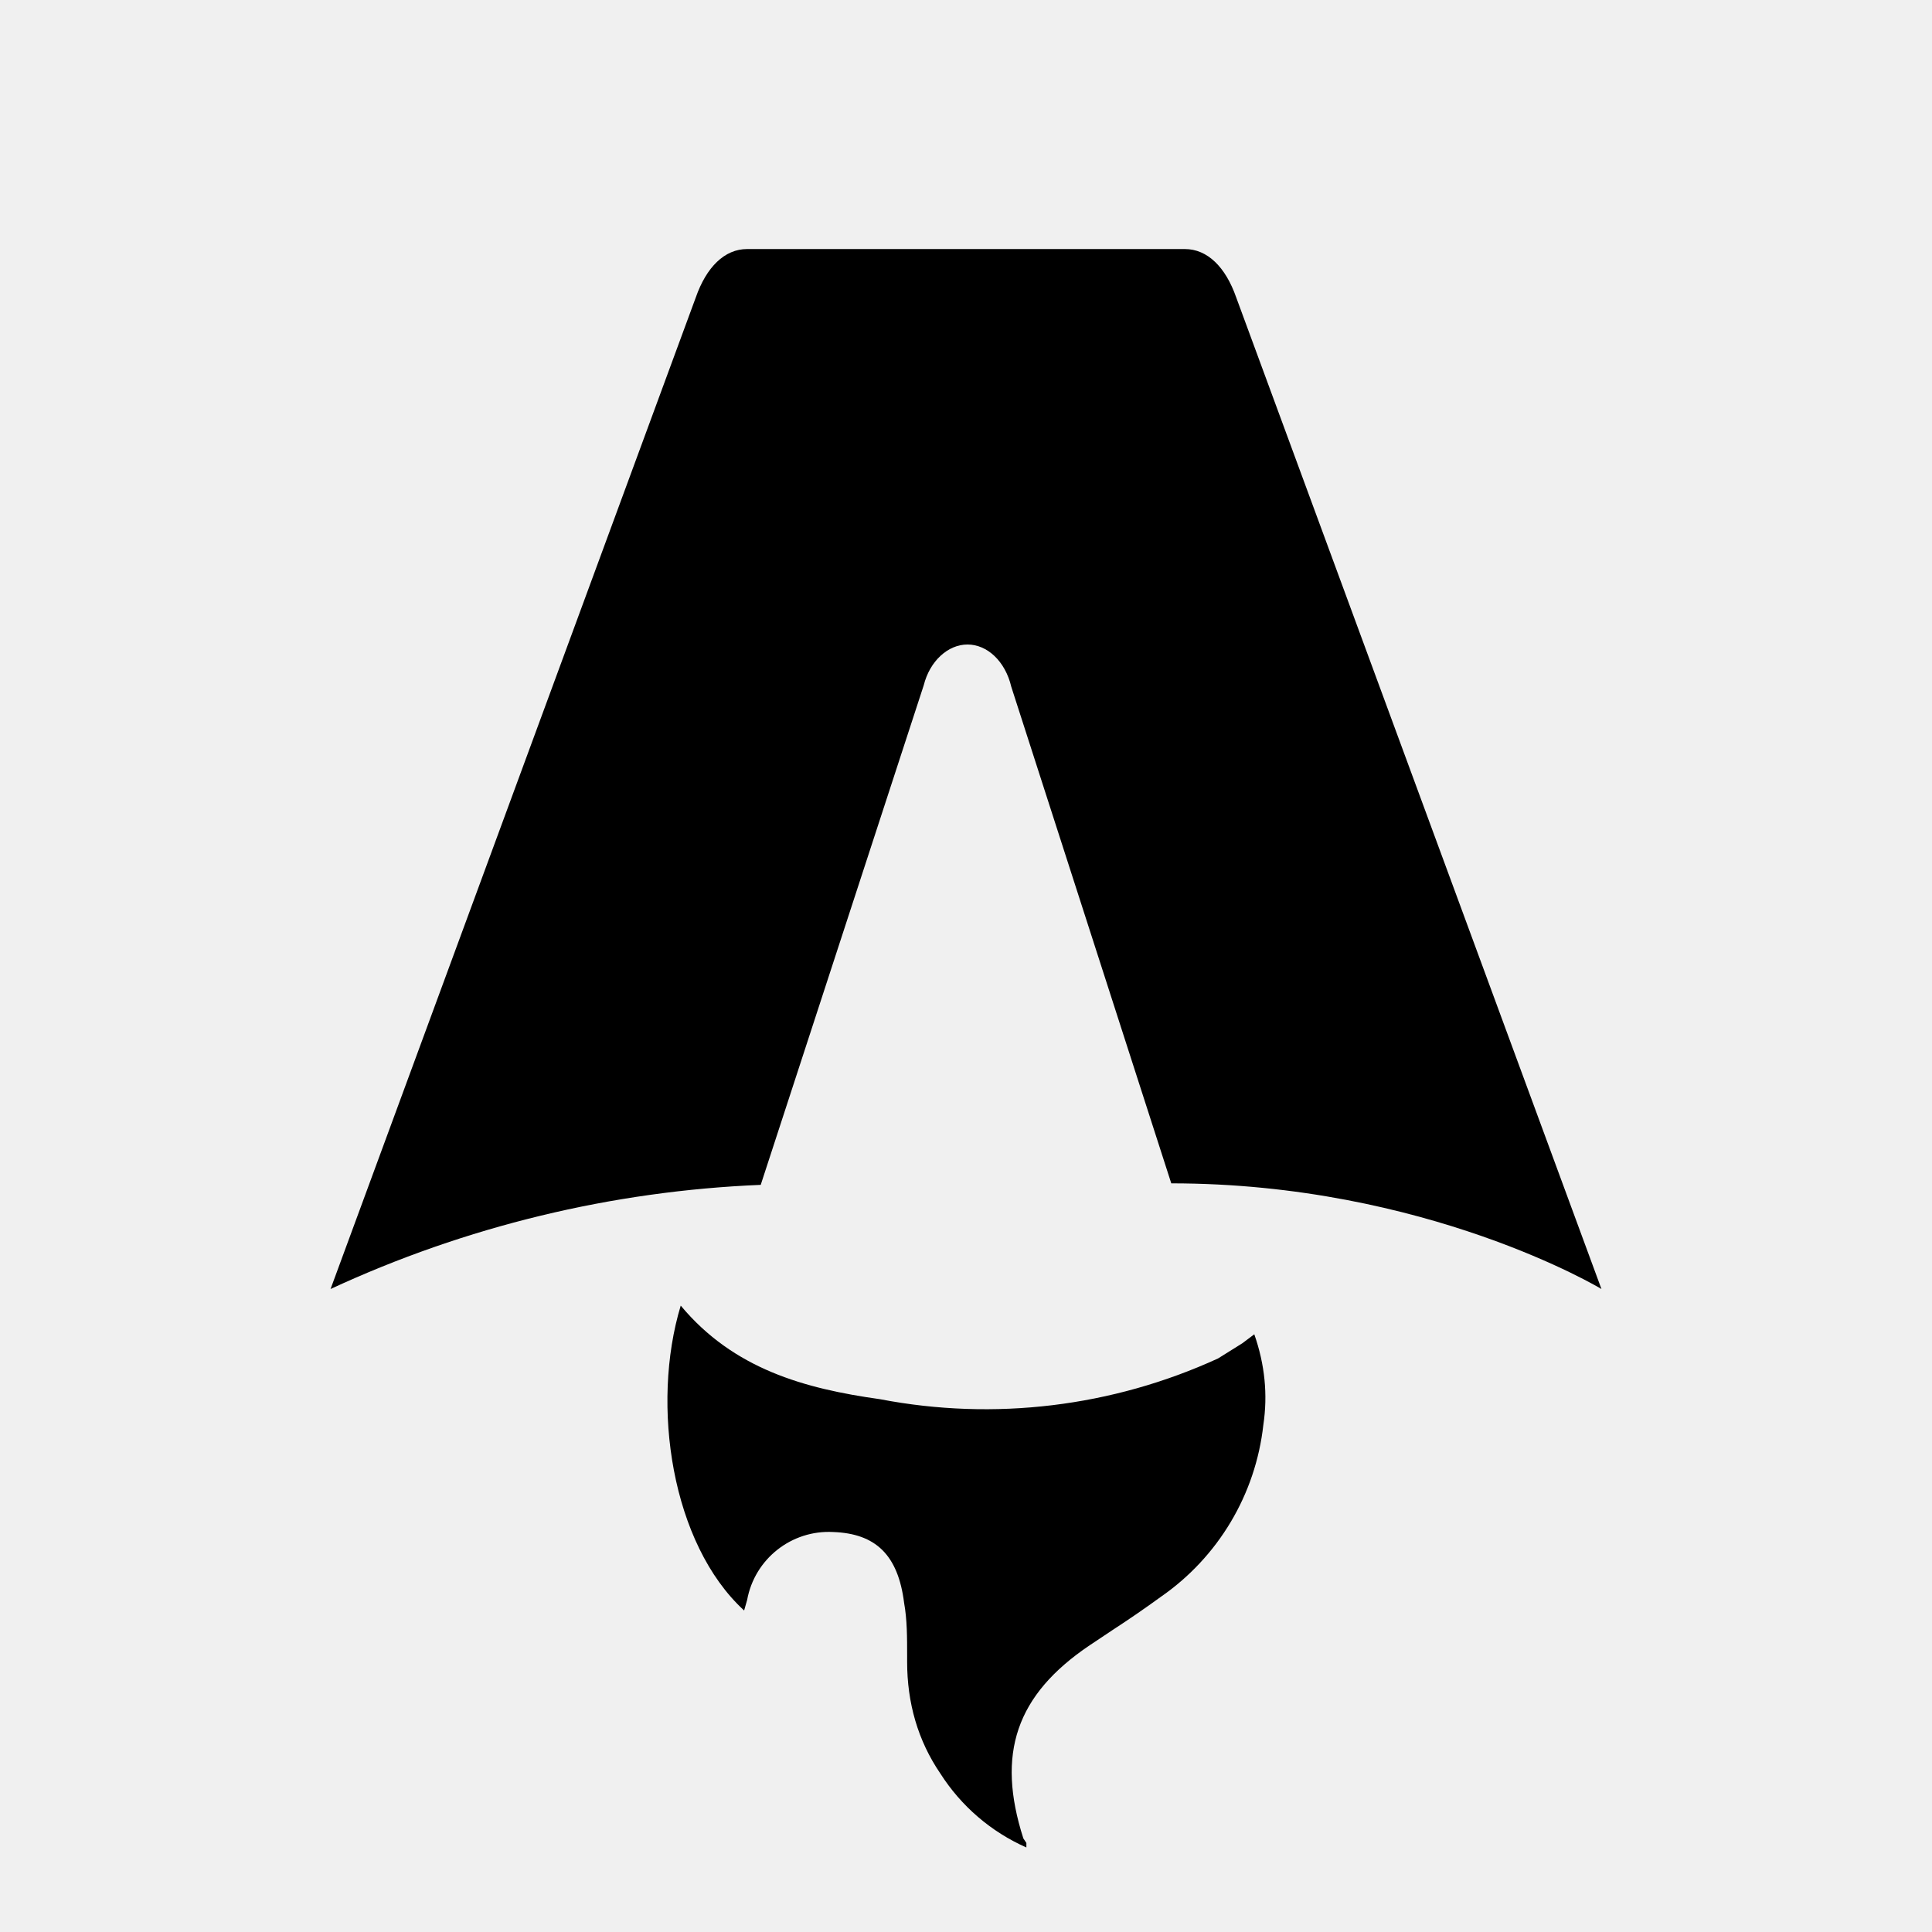
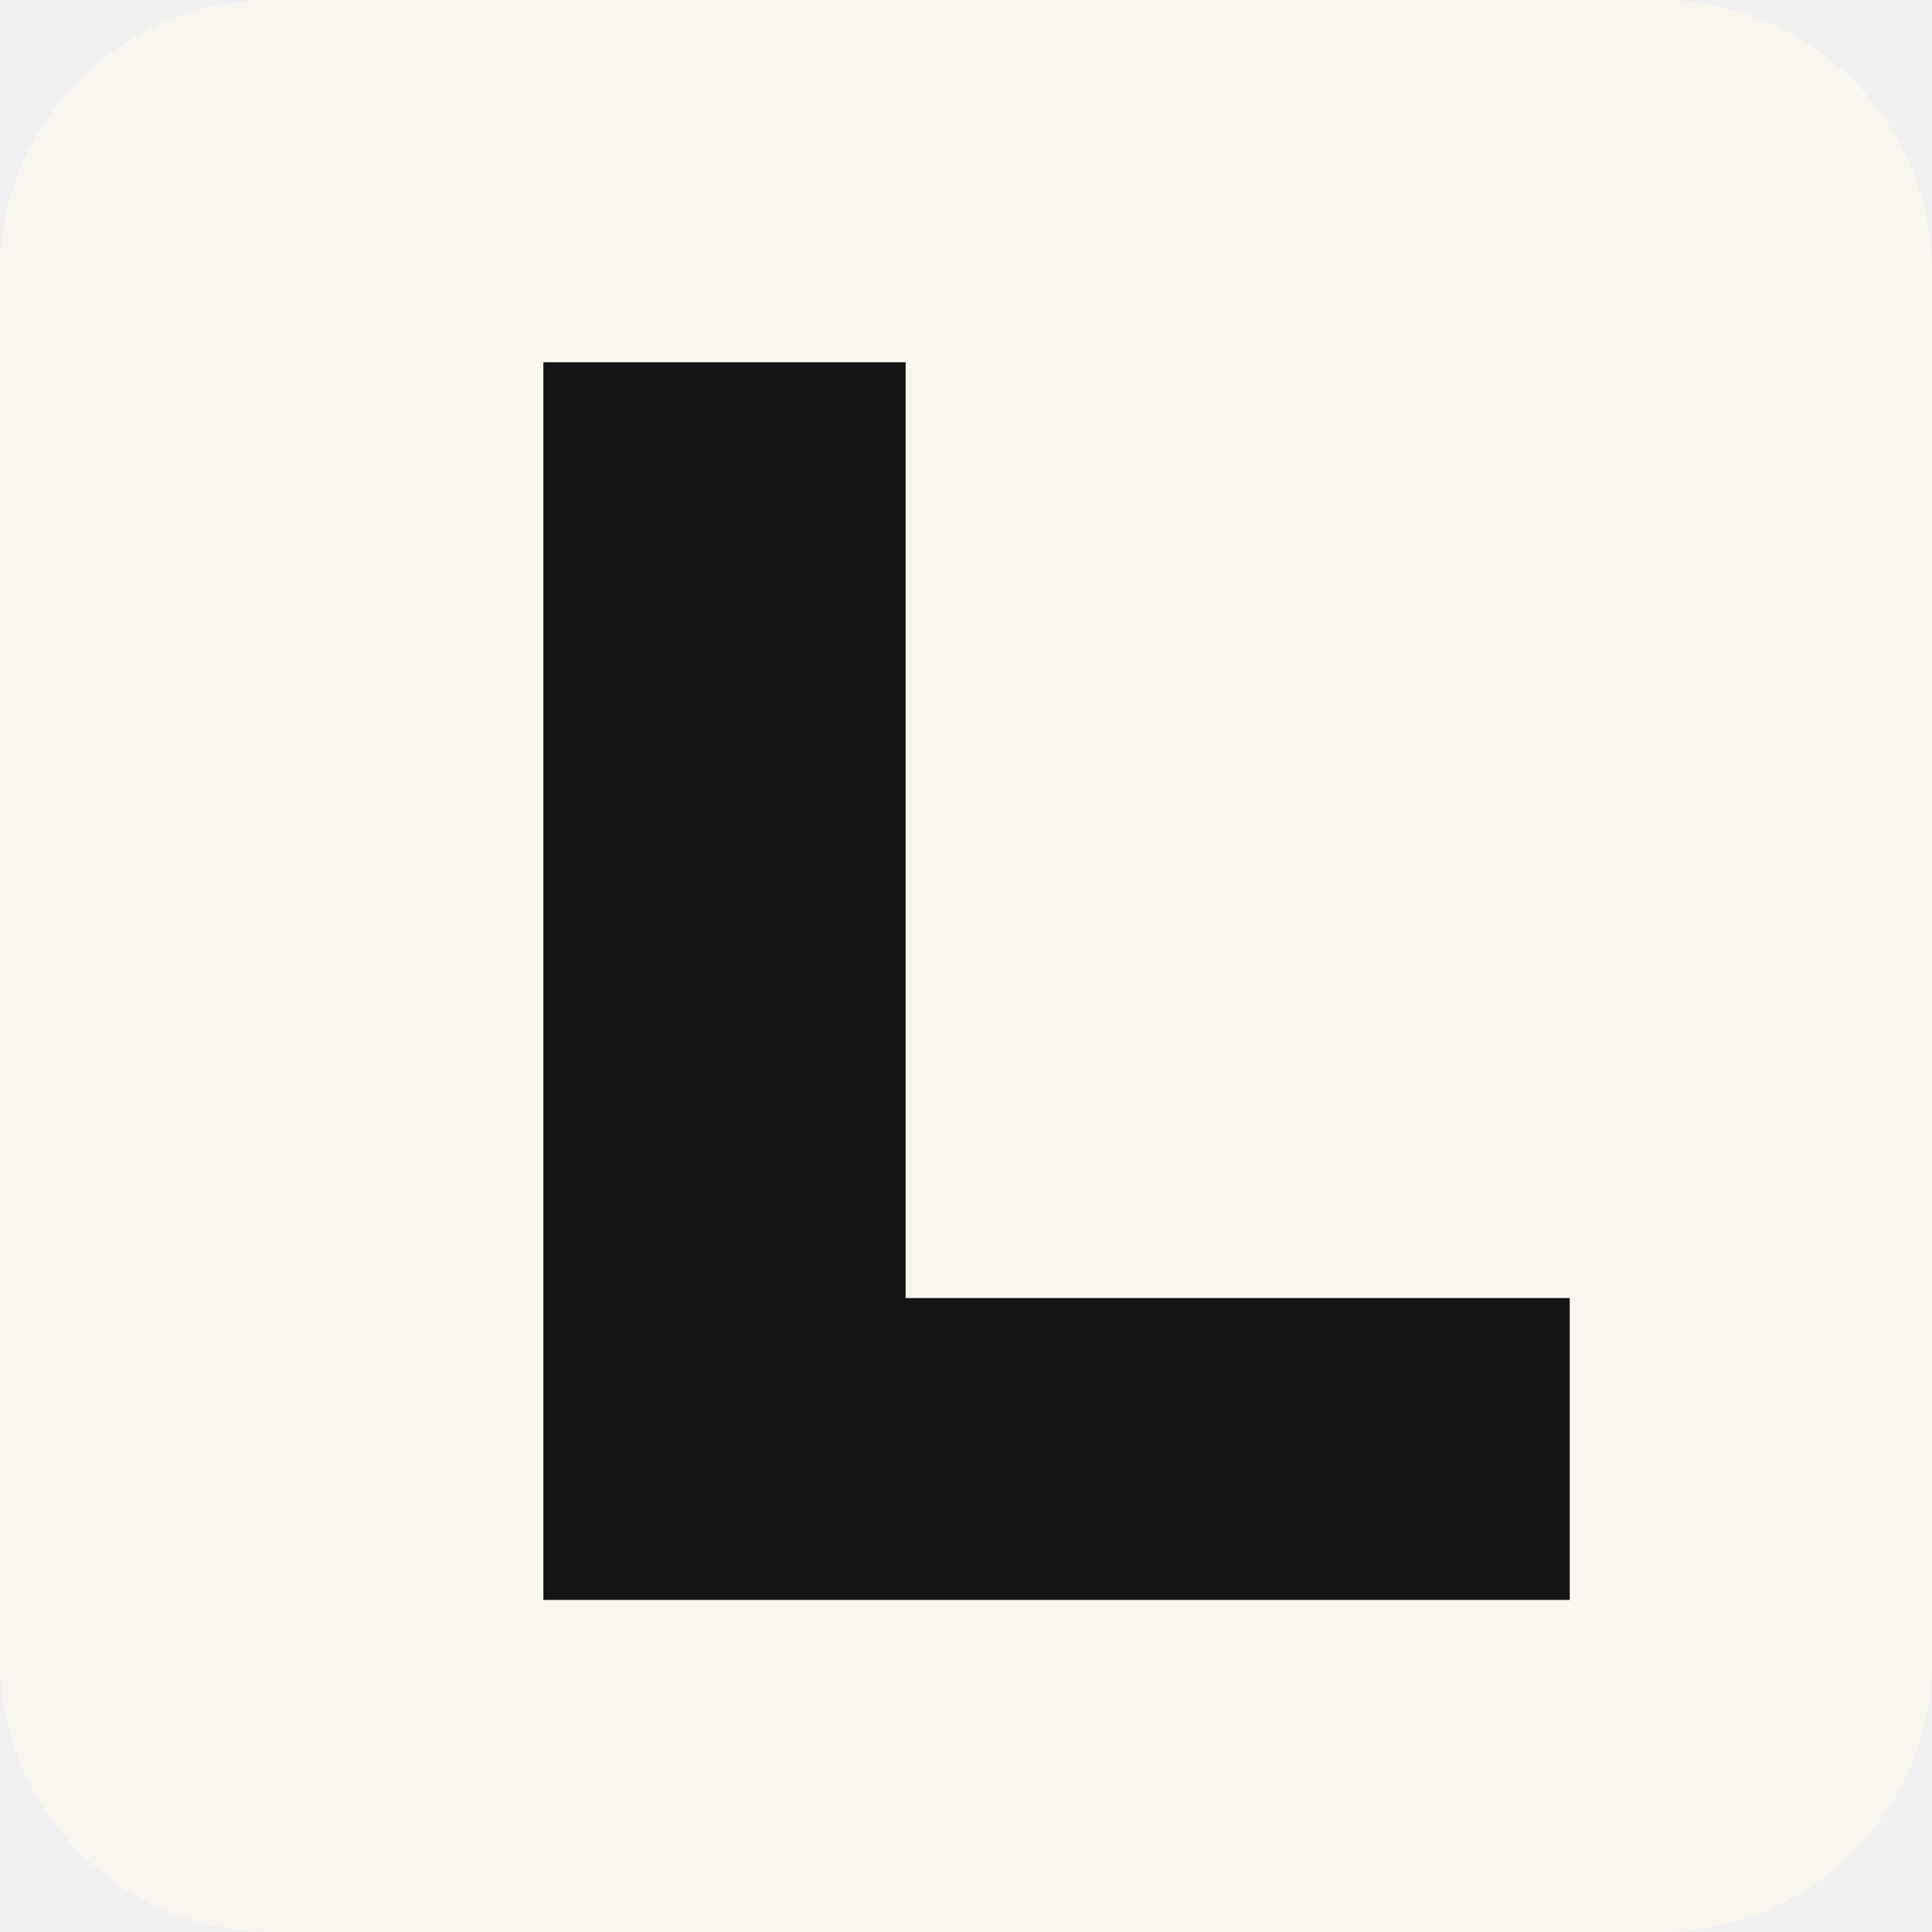
- <svg xmlns="http://www.w3.org/2000/svg" fill="none" viewBox="0 0 128 128">
-   <path d="M50.4 78.5a75.1 75.1 0 0 0-28.5 6.9l24.2-65.7c.7-2 1.9-3.2 3.4-3.2h29c1.5 0 2.7 1.2 3.4 3.2l24.2 65.7s-11.6-7-28.5-7L67 45.5c-.4-1.7-1.6-2.8-2.9-2.8-1.3 0-2.5 1.1-2.9 2.7L50.4 78.5Zm-1.1 28.2Zm-4.2-20.2c-2 6.6-.6 15.8 4.2 20.2a17.5 17.5 0 0 1 .2-.7 5.5 5.5 0 0 1 5.7-4.5c2.8.1 4.3 1.5 4.7 4.7.2 1.1.2 2.3.2 3.5v.4c0 2.7.7 5.2 2.2 7.4a13 13 0 0 0 5.7 4.9v-.3l-.2-.3c-1.8-5.6-.5-9.5 4.4-12.8l1.5-1a73 73 0 0 0 3.2-2.2 16 16 0 0 0 6.8-11.4c.3-2 .1-4-.6-6l-.8.6-1.6 1a37 37 0 0 1-22.4 2.7c-5-.7-9.7-2-13.2-6.2Z" />
+ <svg xmlns="http://www.w3.org/2000/svg" viewBox="0 0 128 128" role="img" aria-label="Lucas Deprit">
+   <rect width="128" height="128" rx="18" fill="#f8f6ef" />
+   <path d="M36 24h24v62h44v20H36V24Z" fill="#151515" />
  <style>
-         path { fill: #000; }
        @media (prefers-color-scheme: dark) {
-             path { fill: #FFF; }
+             rect { fill: #181b16; }
+             path { fill: #f1eee6; }
        }
    </style>
</svg>
